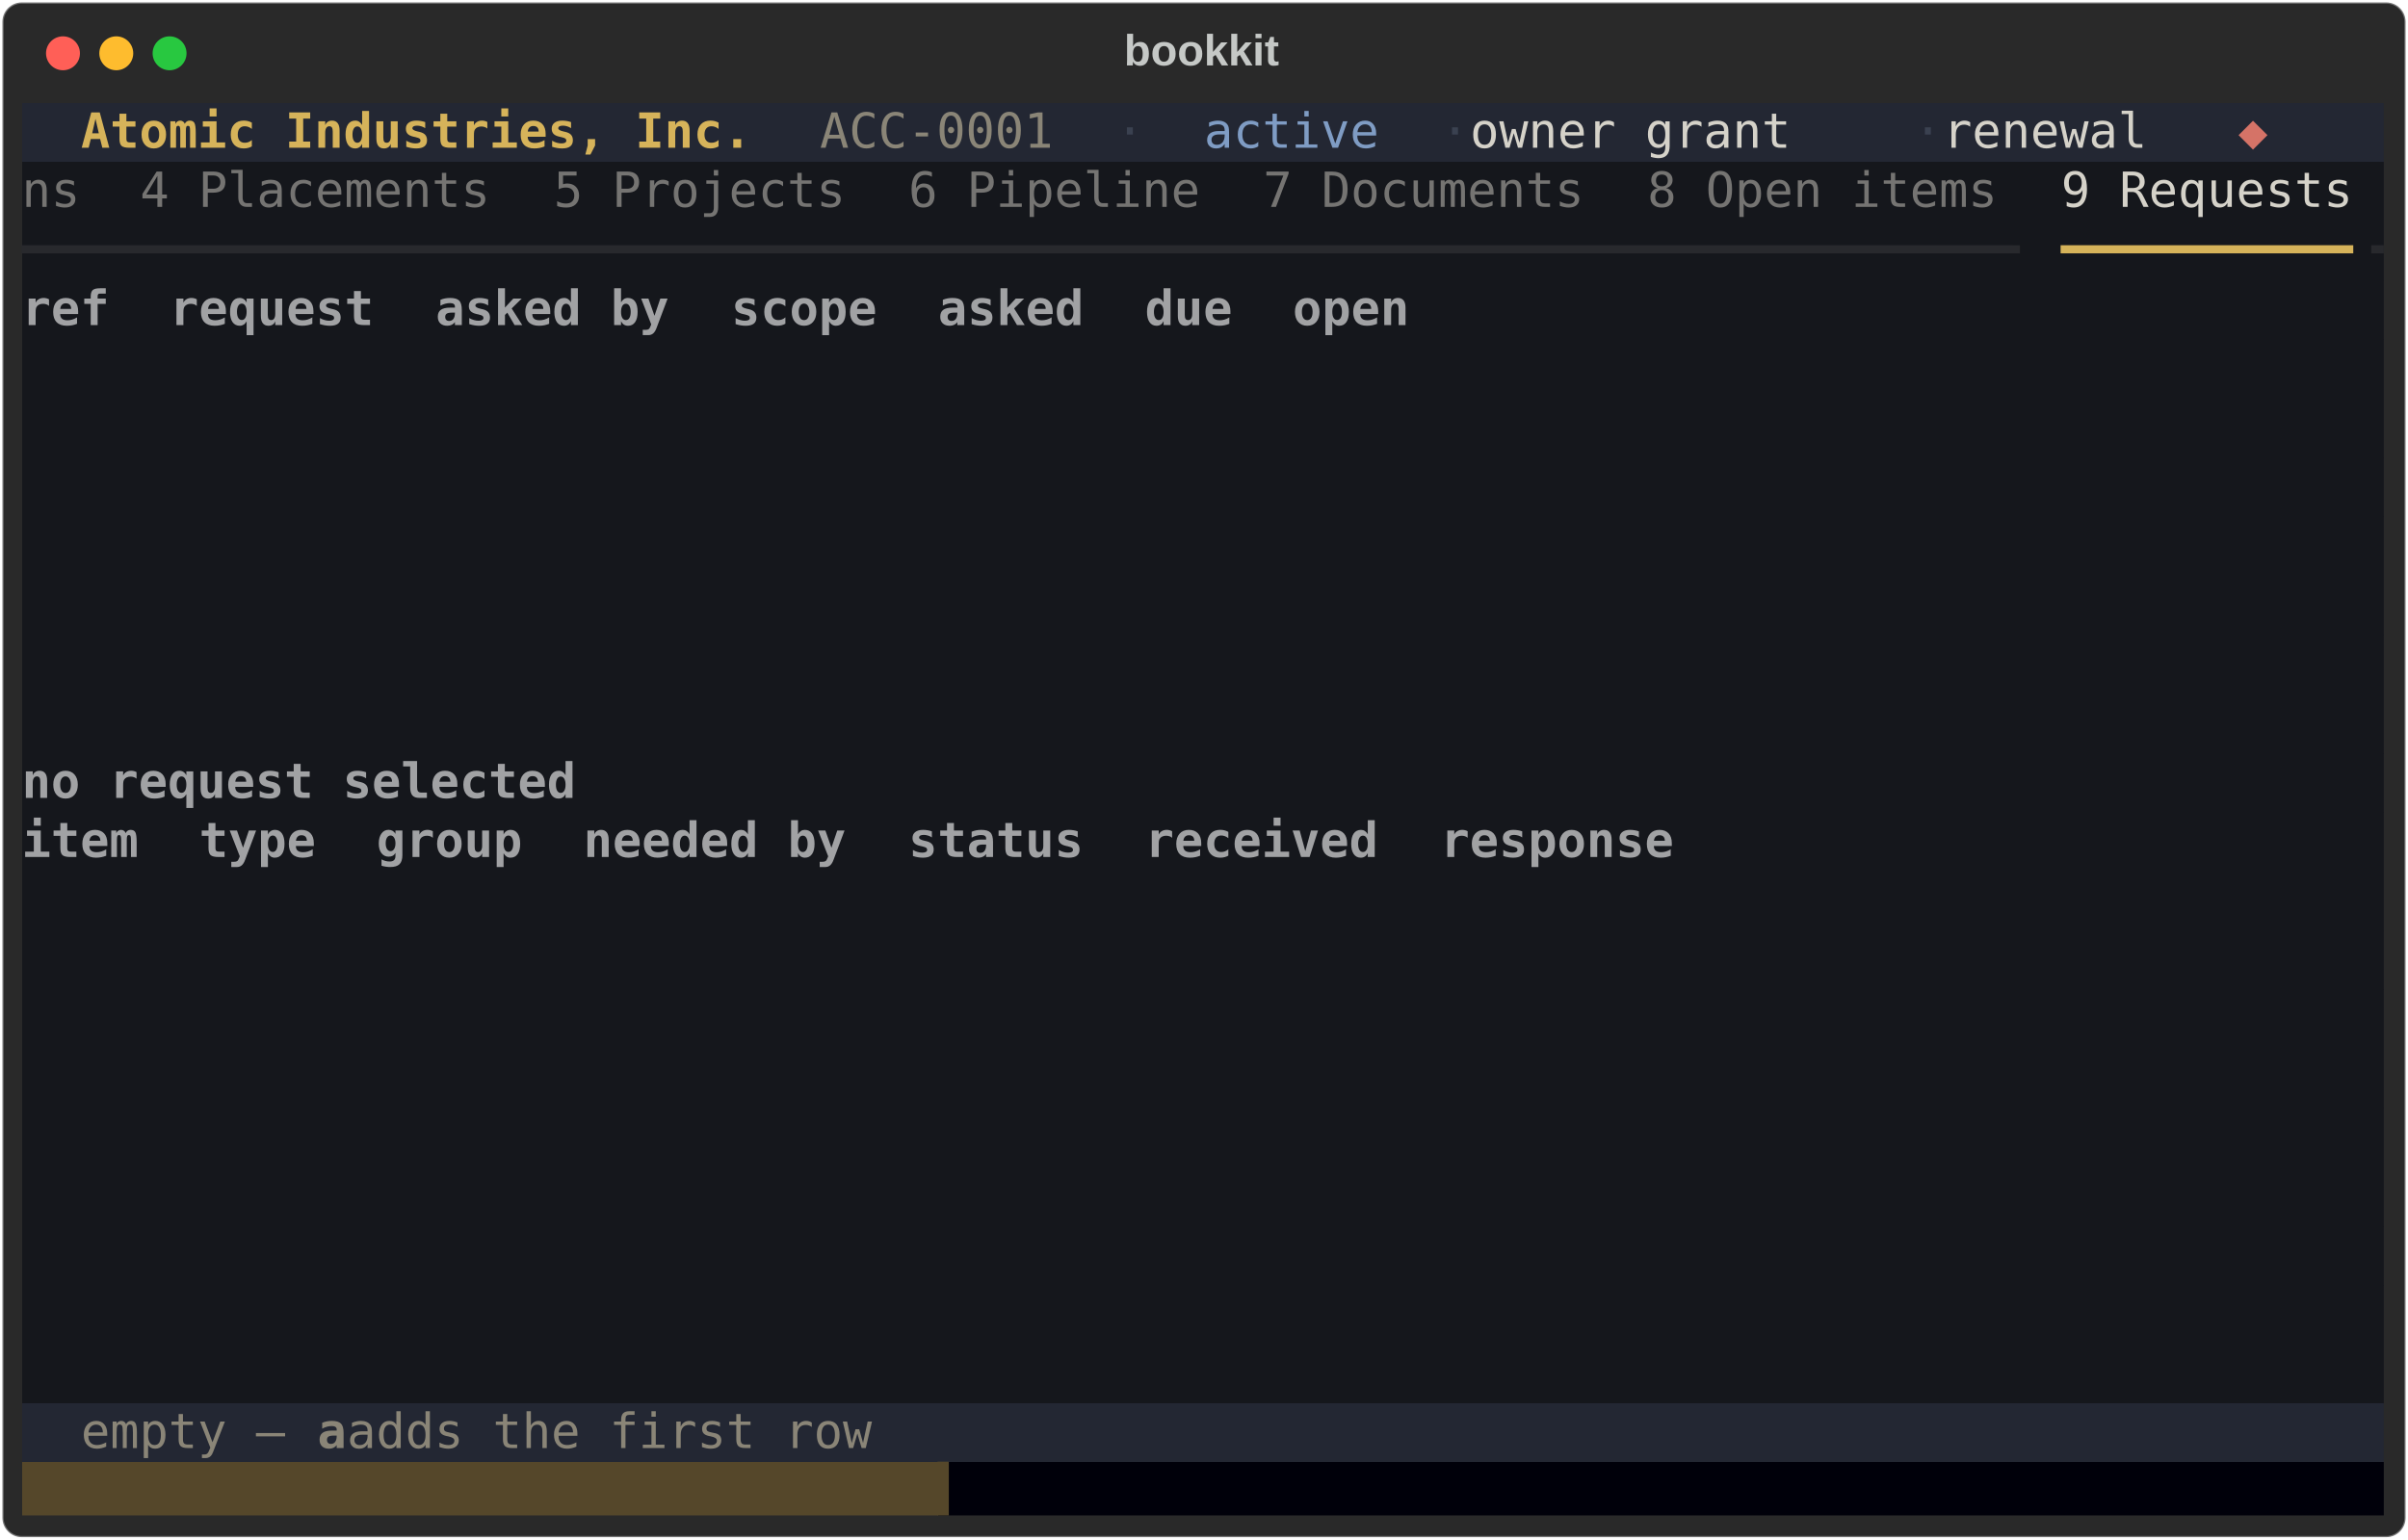
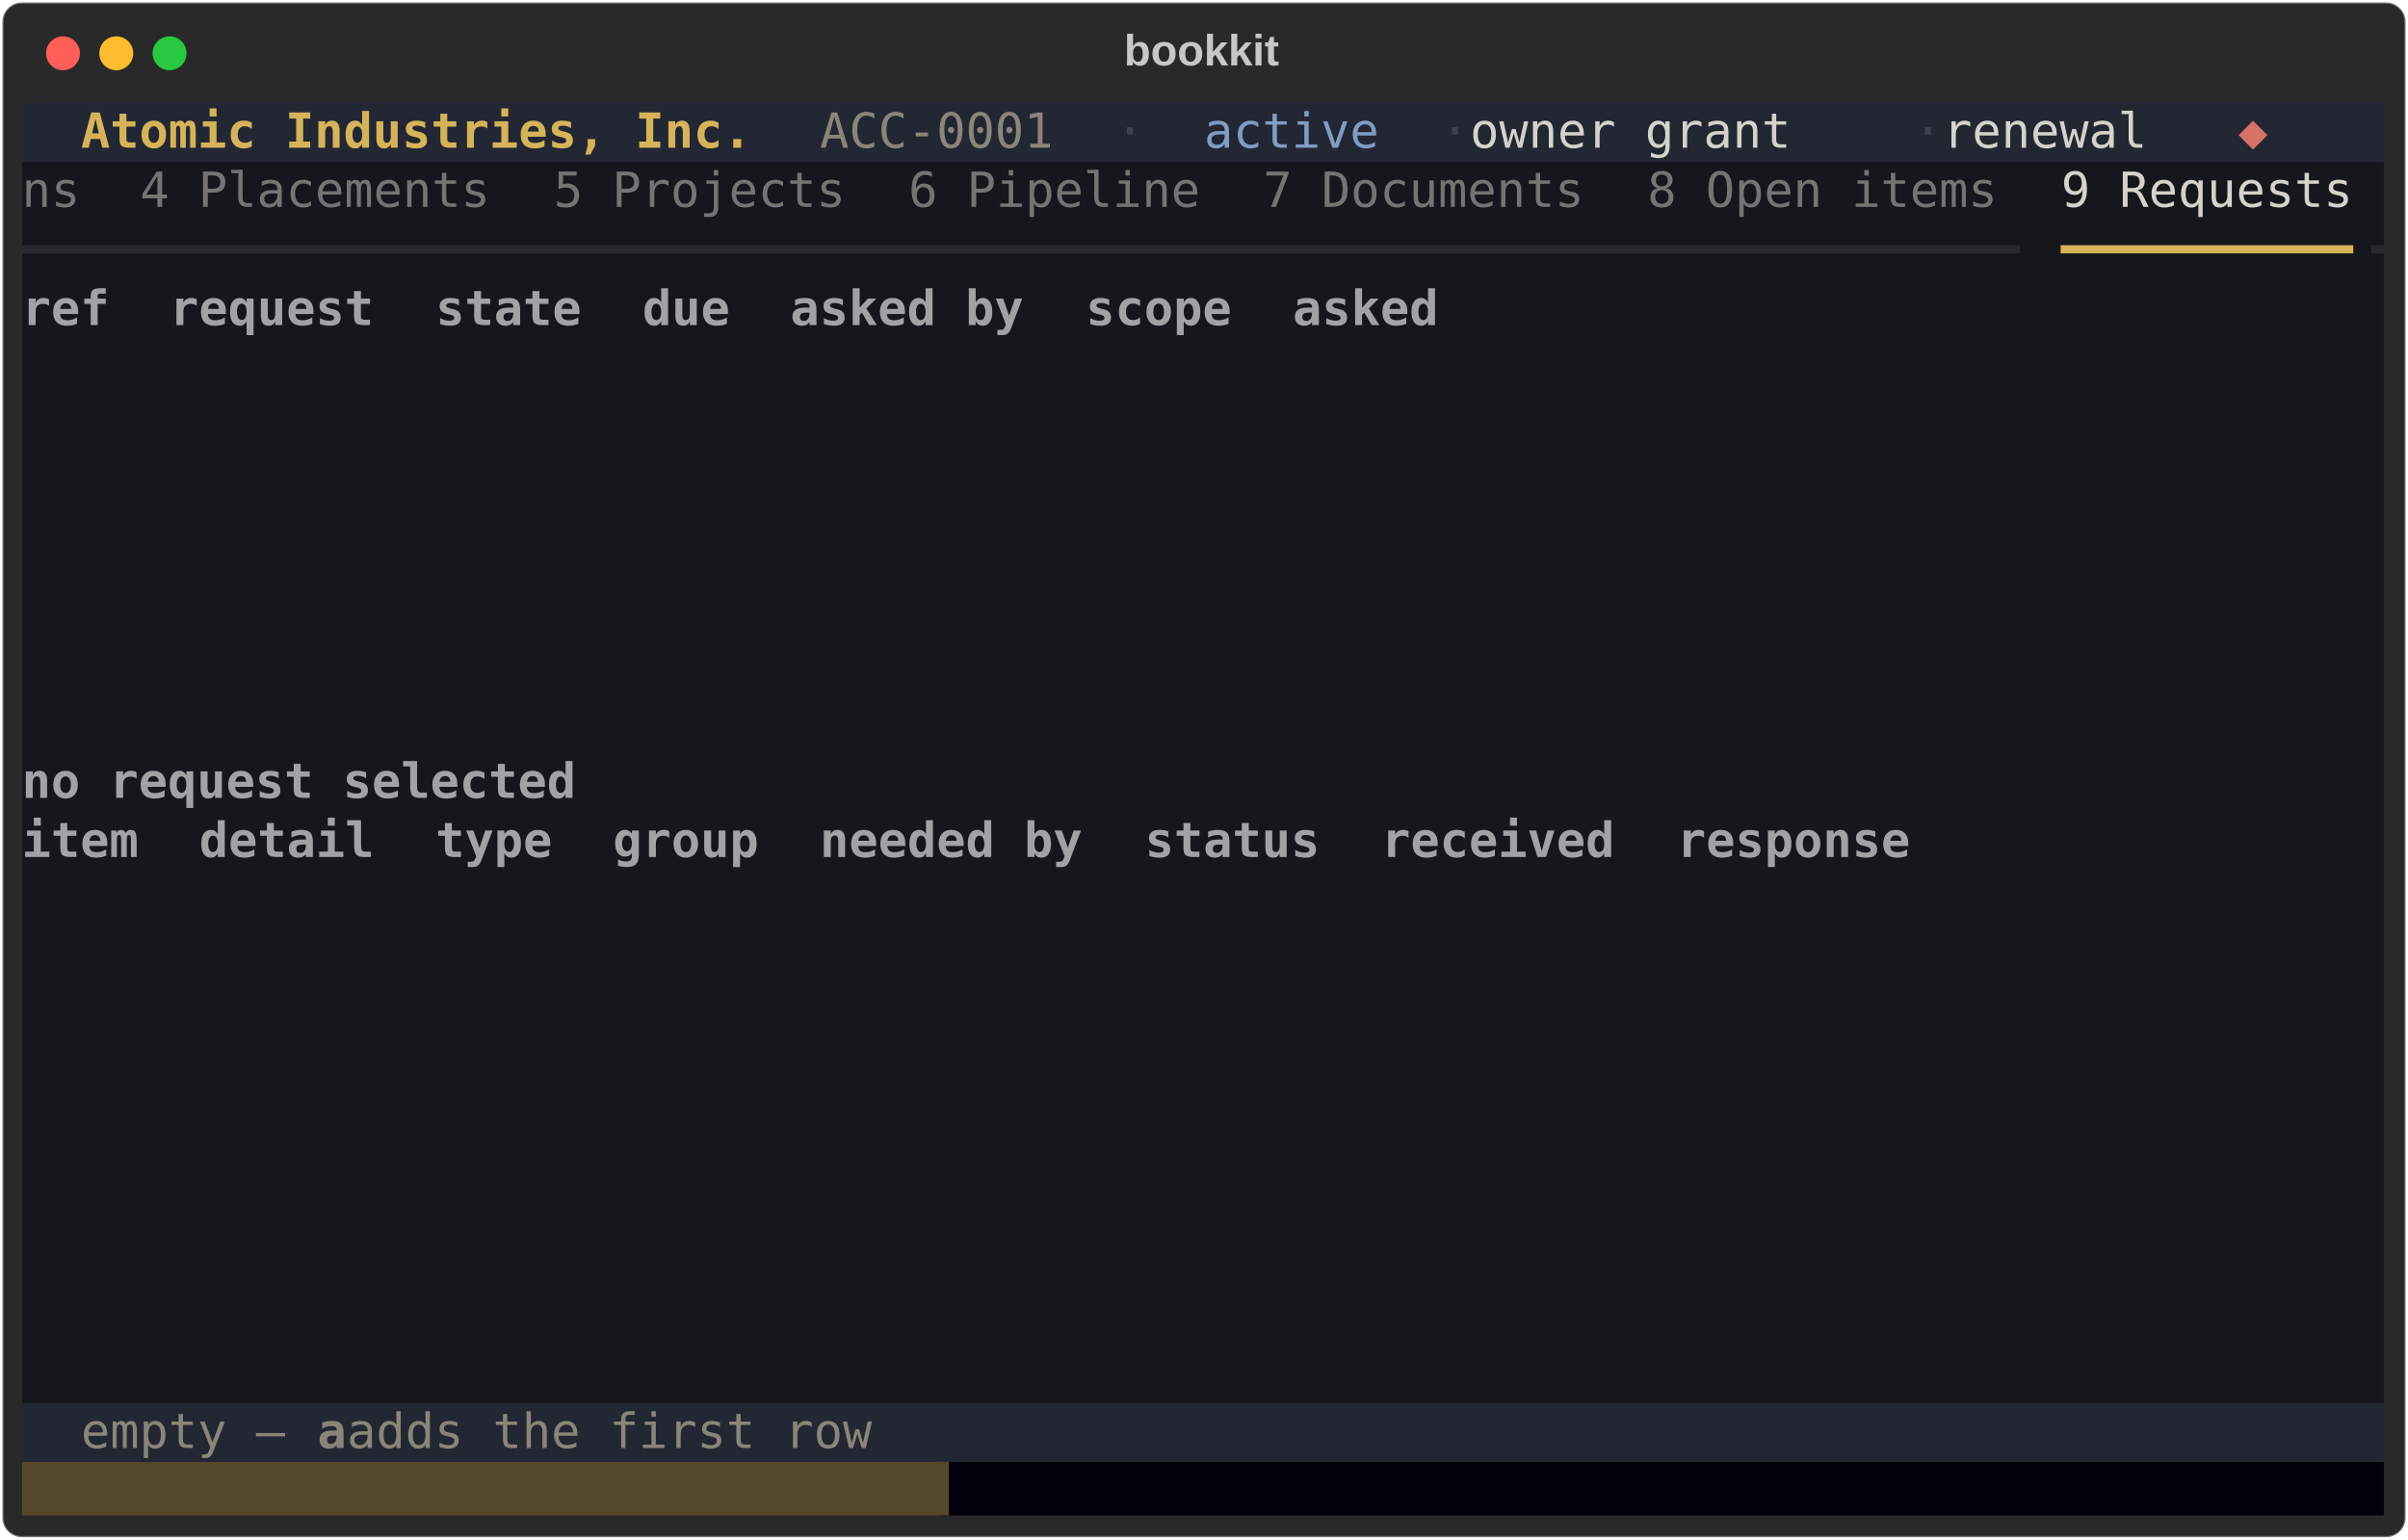
<svg xmlns="http://www.w3.org/2000/svg" class="rich-terminal" viewBox="0 0 994 635.6">
  <style>

    @font-face {
        font-family: "Fira Code";
        src: local("FiraCode-Regular"),
                url("https://cdnjs.cloudflare.com/ajax/libs/firacode/6.2.0/woff2/FiraCode-Regular.woff2") format("woff2"),
                url("https://cdnjs.cloudflare.com/ajax/libs/firacode/6.2.0/woff/FiraCode-Regular.woff") format("woff");
        font-style: normal;
        font-weight: 400;
    }
    @font-face {
        font-family: "Fira Code";
        src: local("FiraCode-Bold"),
                url("https://cdnjs.cloudflare.com/ajax/libs/firacode/6.2.0/woff2/FiraCode-Bold.woff2") format("woff2"),
                url("https://cdnjs.cloudflare.com/ajax/libs/firacode/6.2.0/woff/FiraCode-Bold.woff") format("woff");
        font-style: bold;
        font-weight: 700;
    }

    .terminal-matrix {
        font-family: Fira Code, monospace;
        font-size: 20px;
        line-height: 24.4px;
        font-variant-east-asian: full-width;
    }

    .terminal-title {
        font-size: 18px;
        font-weight: bold;
        font-family: arial;
    }

    .terminal-r1 { fill: #c5c8c6 }
.terminal-r2 { fill: #d6b35a;font-weight: bold }
.terminal-r3 { fill: #d5d2c9 }
.terminal-r4 { fill: #8a8577 }
.terminal-r5 { fill: #3a4150 }
.terminal-r6 { fill: #7f9cc4 }
.terminal-r7 { fill: #d57367;font-weight: bold }
.terminal-r8 { fill: #757472 }
.terminal-r9 { fill: #28292d }
.terminal-r10 { fill: #d6b35a }
.terminal-r11 { fill: #a1a2a4;font-weight: bold }
.terminal-r12 { fill: #8a8577;font-weight: bold }
.terminal-r13 { fill: #232733 }
.terminal-r14 { fill: #55472a }
    </style>
  <defs>
    <clipPath id="terminal-clip-terminal">
      <rect x="0" y="0" width="975.0" height="584.6" />
    </clipPath>
    <clipPath id="terminal-line-0">
      <rect x="0" y="1.5" width="976" height="24.65" />
    </clipPath>
    <clipPath id="terminal-line-1">
      <rect x="0" y="25.9" width="976" height="24.65" />
    </clipPath>
    <clipPath id="terminal-line-2">
      <rect x="0" y="50.3" width="976" height="24.65" />
    </clipPath>
    <clipPath id="terminal-line-3">
      <rect x="0" y="74.7" width="976" height="24.65" />
    </clipPath>
    <clipPath id="terminal-line-4">
      <rect x="0" y="99.1" width="976" height="24.65" />
    </clipPath>
    <clipPath id="terminal-line-5">
      <rect x="0" y="123.5" width="976" height="24.65" />
    </clipPath>
    <clipPath id="terminal-line-6">
      <rect x="0" y="147.9" width="976" height="24.65" />
    </clipPath>
    <clipPath id="terminal-line-7">
      <rect x="0" y="172.3" width="976" height="24.65" />
    </clipPath>
    <clipPath id="terminal-line-8">
      <rect x="0" y="196.7" width="976" height="24.65" />
    </clipPath>
    <clipPath id="terminal-line-9">
      <rect x="0" y="221.1" width="976" height="24.65" />
    </clipPath>
    <clipPath id="terminal-line-10">
      <rect x="0" y="245.5" width="976" height="24.65" />
    </clipPath>
    <clipPath id="terminal-line-11">
      <rect x="0" y="269.9" width="976" height="24.65" />
    </clipPath>
    <clipPath id="terminal-line-12">
      <rect x="0" y="294.3" width="976" height="24.65" />
    </clipPath>
    <clipPath id="terminal-line-13">
      <rect x="0" y="318.7" width="976" height="24.65" />
    </clipPath>
    <clipPath id="terminal-line-14">
      <rect x="0" y="343.1" width="976" height="24.65" />
    </clipPath>
    <clipPath id="terminal-line-15">
      <rect x="0" y="367.5" width="976" height="24.65" />
    </clipPath>
    <clipPath id="terminal-line-16">
      <rect x="0" y="391.9" width="976" height="24.65" />
    </clipPath>
    <clipPath id="terminal-line-17">
      <rect x="0" y="416.3" width="976" height="24.65" />
    </clipPath>
    <clipPath id="terminal-line-18">
      <rect x="0" y="440.7" width="976" height="24.65" />
    </clipPath>
    <clipPath id="terminal-line-19">
      <rect x="0" y="465.1" width="976" height="24.65" />
    </clipPath>
    <clipPath id="terminal-line-20">
      <rect x="0" y="489.5" width="976" height="24.65" />
    </clipPath>
    <clipPath id="terminal-line-21">
      <rect x="0" y="513.9" width="976" height="24.65" />
    </clipPath>
    <clipPath id="terminal-line-22">
      <rect x="0" y="538.3" width="976" height="24.65" />
    </clipPath>
  </defs>
  <rect fill="#292929" stroke="rgba(255,255,255,0.35)" stroke-width="1" x="1" y="1" width="992" height="633.6" rx="8" />
  <text class="terminal-title" fill="#c5c8c6" text-anchor="middle" x="496" y="27">bookkit</text>
  <g transform="translate(26,22)">
    <circle cx="0" cy="0" r="7" fill="#ff5f57" />
    <circle cx="22" cy="0" r="7" fill="#febc2e" />
    <circle cx="44" cy="0" r="7" fill="#28c840" />
  </g>
  <g transform="translate(9, 41)" clip-path="url(#terminal-clip-terminal)">
    <rect fill="#232733" x="0" y="1.5" width="24.4" height="24.65" shape-rendering="crispEdges" />
    <rect fill="#232733" x="24.4" y="1.5" width="280.6" height="24.65" shape-rendering="crispEdges" />
    <rect fill="#232733" x="305" y="1.5" width="24.4" height="24.65" shape-rendering="crispEdges" />
    <rect fill="#232733" x="329.4" y="1.5" width="97.6" height="24.65" shape-rendering="crispEdges" />
    <rect fill="#232733" x="427" y="1.5" width="24.4" height="24.65" shape-rendering="crispEdges" />
    <rect fill="#232733" x="451.4" y="1.5" width="12.2" height="24.65" shape-rendering="crispEdges" />
    <rect fill="#232733" x="463.6" y="1.5" width="24.4" height="24.65" shape-rendering="crispEdges" />
    <rect fill="#232733" x="488" y="1.5" width="73.2" height="24.65" shape-rendering="crispEdges" />
    <rect fill="#232733" x="561.2" y="1.5" width="24.4" height="24.65" shape-rendering="crispEdges" />
    <rect fill="#232733" x="585.6" y="1.5" width="12.2" height="24.65" shape-rendering="crispEdges" />
    <rect fill="#232733" x="597.8" y="1.5" width="183" height="24.65" shape-rendering="crispEdges" />
    <rect fill="#232733" x="780.8" y="1.5" width="12.2" height="24.65" shape-rendering="crispEdges" />
    <rect fill="#232733" x="793" y="1.5" width="122" height="24.65" shape-rendering="crispEdges" />
    <rect fill="#232733" x="915" y="1.5" width="12.2" height="24.65" shape-rendering="crispEdges" />
    <rect fill="#232733" x="927.2" y="1.5" width="48.8" height="24.65" shape-rendering="crispEdges" />
    <rect fill="#15171c" x="0" y="25.9" width="24.4" height="24.65" shape-rendering="crispEdges" />
    <rect fill="#15171c" x="24.4" y="25.9" width="24.4" height="24.65" shape-rendering="crispEdges" />
    <rect fill="#15171c" x="48.8" y="25.9" width="146.4" height="24.65" shape-rendering="crispEdges" />
    <rect fill="#15171c" x="195.2" y="25.9" width="24.4" height="24.65" shape-rendering="crispEdges" />
    <rect fill="#15171c" x="219.6" y="25.9" width="122" height="24.65" shape-rendering="crispEdges" />
    <rect fill="#15171c" x="341.6" y="25.9" width="24.4" height="24.65" shape-rendering="crispEdges" />
    <rect fill="#15171c" x="366" y="25.9" width="122" height="24.65" shape-rendering="crispEdges" />
    <rect fill="#15171c" x="488" y="25.9" width="24.4" height="24.65" shape-rendering="crispEdges" />
    <rect fill="#15171c" x="512.4" y="25.9" width="134.2" height="24.65" shape-rendering="crispEdges" />
    <rect fill="#15171c" x="646.6" y="25.9" width="24.4" height="24.65" shape-rendering="crispEdges" />
    <rect fill="#15171c" x="671" y="25.9" width="146.4" height="24.65" shape-rendering="crispEdges" />
    <rect fill="#15171c" x="817.4" y="25.9" width="24.4" height="24.65" shape-rendering="crispEdges" />
    <rect fill="#15171c" x="841.8" y="25.9" width="122" height="24.65" shape-rendering="crispEdges" />
    <rect fill="#15171c" x="963.8" y="25.9" width="12.2" height="24.65" shape-rendering="crispEdges" />
    <rect fill="#15171c" x="0" y="50.3" width="841.8" height="24.65" shape-rendering="crispEdges" />
    <rect fill="#15171c" x="841.8" y="50.3" width="122" height="24.65" shape-rendering="crispEdges" />
    <rect fill="#15171c" x="963.8" y="50.3" width="12.2" height="24.65" shape-rendering="crispEdges" />
    <rect fill="#15171c" x="0" y="74.7" width="61" height="24.65" shape-rendering="crispEdges" />
    <rect fill="#15171c" x="61" y="74.7" width="109.8" height="24.65" shape-rendering="crispEdges" />
-     <rect fill="#15171c" x="170.8" y="74.7" width="122" height="24.65" shape-rendering="crispEdges" />
-     <rect fill="#15171c" x="292.8" y="74.7" width="85.4" height="24.65" shape-rendering="crispEdges" />
-     <rect fill="#15171c" x="378.2" y="74.7" width="85.4" height="24.65" shape-rendering="crispEdges" />
-     <rect fill="#15171c" x="463.6" y="74.7" width="61" height="24.65" shape-rendering="crispEdges" />
-     <rect fill="#15171c" x="524.6" y="74.7" width="73.2" height="24.65" shape-rendering="crispEdges" />
-     <rect fill="#15171c" x="597.8" y="74.7" width="378.2" height="24.65" shape-rendering="crispEdges" />
+     <rect fill="#15171c" x="170.8" y="74.7" width="85.4" height="24.65" shape-rendering="crispEdges" />
+     <rect fill="#15171c" x="256.2" y="74.7" width="61" height="24.65" shape-rendering="crispEdges" />
+     <rect fill="#15171c" x="317.2" y="74.7" width="122" height="24.65" shape-rendering="crispEdges" />
+     <rect fill="#15171c" x="439.2" y="74.7" width="85.4" height="24.65" shape-rendering="crispEdges" />
+     <rect fill="#15171c" x="524.6" y="74.7" width="85.4" height="24.65" shape-rendering="crispEdges" />
+     <rect fill="#15171c" x="610" y="74.7" width="366" height="24.65" shape-rendering="crispEdges" />
    <rect fill="#15171c" x="0" y="99.1" width="976" height="24.65" shape-rendering="crispEdges" />
    <rect fill="#15171c" x="0" y="123.5" width="976" height="24.65" shape-rendering="crispEdges" />
    <rect fill="#15171c" x="0" y="147.9" width="976" height="24.65" shape-rendering="crispEdges" />
    <rect fill="#15171c" x="0" y="172.3" width="976" height="24.65" shape-rendering="crispEdges" />
    <rect fill="#15171c" x="0" y="196.7" width="976" height="24.65" shape-rendering="crispEdges" />
    <rect fill="#15171c" x="0" y="221.1" width="976" height="24.65" shape-rendering="crispEdges" />
    <rect fill="#15171c" x="0" y="245.5" width="976" height="24.65" shape-rendering="crispEdges" />
    <rect fill="#15171c" x="0" y="269.9" width="231.8" height="24.65" shape-rendering="crispEdges" />
    <rect fill="#15171c" x="231.8" y="269.9" width="744.2" height="24.65" shape-rendering="crispEdges" />
    <rect fill="#15171c" x="0" y="294.3" width="73.2" height="24.65" shape-rendering="crispEdges" />
-     <rect fill="#15171c" x="73.2" y="294.3" width="73.2" height="24.65" shape-rendering="crispEdges" />
-     <rect fill="#15171c" x="146.4" y="294.3" width="85.4" height="24.65" shape-rendering="crispEdges" />
-     <rect fill="#15171c" x="231.8" y="294.3" width="134.2" height="24.65" shape-rendering="crispEdges" />
-     <rect fill="#15171c" x="366" y="294.3" width="97.6" height="24.65" shape-rendering="crispEdges" />
-     <rect fill="#15171c" x="463.6" y="294.3" width="122" height="24.65" shape-rendering="crispEdges" />
-     <rect fill="#15171c" x="585.6" y="294.3" width="122" height="24.65" shape-rendering="crispEdges" />
-     <rect fill="#15171c" x="707.6" y="294.3" width="268.4" height="24.65" shape-rendering="crispEdges" />
+     <rect fill="#15171c" x="73.2" y="294.3" width="97.6" height="24.65" shape-rendering="crispEdges" />
+     <rect fill="#15171c" x="170.8" y="294.3" width="73.2" height="24.65" shape-rendering="crispEdges" />
+     <rect fill="#15171c" x="244" y="294.3" width="85.4" height="24.65" shape-rendering="crispEdges" />
+     <rect fill="#15171c" x="329.4" y="294.3" width="134.2" height="24.65" shape-rendering="crispEdges" />
+     <rect fill="#15171c" x="463.6" y="294.3" width="97.6" height="24.65" shape-rendering="crispEdges" />
+     <rect fill="#15171c" x="561.2" y="294.3" width="122" height="24.65" shape-rendering="crispEdges" />
+     <rect fill="#15171c" x="683.2" y="294.3" width="122" height="24.65" shape-rendering="crispEdges" />
+     <rect fill="#15171c" x="805.2" y="294.3" width="170.8" height="24.65" shape-rendering="crispEdges" />
    <rect fill="#15171c" x="0" y="318.7" width="976" height="24.65" shape-rendering="crispEdges" />
    <rect fill="#15171c" x="0" y="343.1" width="976" height="24.65" shape-rendering="crispEdges" />
    <rect fill="#15171c" x="0" y="367.5" width="976" height="24.65" shape-rendering="crispEdges" />
    <rect fill="#15171c" x="0" y="391.9" width="976" height="24.65" shape-rendering="crispEdges" />
    <rect fill="#15171c" x="0" y="416.3" width="976" height="24.65" shape-rendering="crispEdges" />
    <rect fill="#15171c" x="0" y="440.7" width="976" height="24.65" shape-rendering="crispEdges" />
    <rect fill="#15171c" x="0" y="465.1" width="976" height="24.65" shape-rendering="crispEdges" />
    <rect fill="#15171c" x="0" y="489.5" width="976" height="24.65" shape-rendering="crispEdges" />
    <rect fill="#15171c" x="0" y="513.9" width="976" height="24.65" shape-rendering="crispEdges" />
    <rect fill="#232733" x="0" y="538.3" width="24.4" height="24.65" shape-rendering="crispEdges" />
    <rect fill="#232733" x="24.4" y="538.3" width="97.6" height="24.65" shape-rendering="crispEdges" />
    <rect fill="#232733" x="122" y="538.3" width="12.2" height="24.65" shape-rendering="crispEdges" />
    <rect fill="#232733" x="134.2" y="538.3" width="231.8" height="24.65" shape-rendering="crispEdges" />
    <rect fill="#232733" x="366" y="538.3" width="610" height="24.65" shape-rendering="crispEdges" />
    <rect fill="#55472a" x="0" y="562.7" width="378.2" height="24.65" shape-rendering="crispEdges" />
    <rect fill="#00000a" x="378.2" y="562.7" width="12.2" height="24.65" shape-rendering="crispEdges" />
    <rect fill="#00000a" x="390.4" y="562.7" width="573.4" height="24.65" shape-rendering="crispEdges" />
    <rect fill="#00000a" x="963.8" y="562.7" width="12.2" height="24.65" shape-rendering="crispEdges" />
    <g class="terminal-matrix">
      <text class="terminal-r2" x="24.4" y="20" textLength="280.6" clip-path="url(#terminal-line-0)">Atomic Industries, Inc.</text>
      <text class="terminal-r4" x="329.4" y="20" textLength="97.6" clip-path="url(#terminal-line-0)">ACC-0001</text>
      <text class="terminal-r5" x="451.4" y="20" textLength="12.2" clip-path="url(#terminal-line-0)">·</text>
      <text class="terminal-r6" x="488" y="20" textLength="73.2" clip-path="url(#terminal-line-0)">active</text>
      <text class="terminal-r5" x="585.6" y="20" textLength="12.2" clip-path="url(#terminal-line-0)">·</text>
      <text class="terminal-r3" x="597.8" y="20" textLength="183" clip-path="url(#terminal-line-0)">  owner grant  </text>
      <text class="terminal-r5" x="780.8" y="20" textLength="12.2" clip-path="url(#terminal-line-0)">·</text>
      <text class="terminal-r3" x="793" y="20" textLength="122" clip-path="url(#terminal-line-0)">  renewal </text>
      <text class="terminal-r7" x="915" y="20" textLength="12.2" clip-path="url(#terminal-line-0)">◆</text>
      <text class="terminal-r1" x="976" y="20" textLength="12.2" clip-path="url(#terminal-line-0)">
</text>
      <text class="terminal-r8" x="0" y="44.4" textLength="24.4" clip-path="url(#terminal-line-1)">ns</text>
      <text class="terminal-r8" x="48.8" y="44.4" textLength="146.4" clip-path="url(#terminal-line-1)">4 Placements</text>
      <text class="terminal-r8" x="219.6" y="44.4" textLength="122" clip-path="url(#terminal-line-1)">5 Projects</text>
      <text class="terminal-r8" x="366" y="44.4" textLength="122" clip-path="url(#terminal-line-1)">6 Pipeline</text>
      <text class="terminal-r8" x="512.4" y="44.4" textLength="134.2" clip-path="url(#terminal-line-1)">7 Documents</text>
      <text class="terminal-r8" x="671" y="44.4" textLength="146.4" clip-path="url(#terminal-line-1)">8 Open items</text>
      <text class="terminal-r3" x="841.8" y="44.4" textLength="122" clip-path="url(#terminal-line-1)">9 Requests</text>
      <text class="terminal-r1" x="976" y="44.4" textLength="12.2" clip-path="url(#terminal-line-1)">
</text>
      <text class="terminal-r9" x="0" y="68.8" textLength="841.8" clip-path="url(#terminal-line-2)">━━━━━━━━━━━━━━━━━━━━━━━━━━━━━━━━━━━━━━━━━━━━━━━━━━━━━━━━━━━━━━━━━━━━╸</text>
      <text class="terminal-r10" x="841.8" y="68.8" textLength="122" clip-path="url(#terminal-line-2)">━━━━━━━━━━</text>
      <text class="terminal-r9" x="963.8" y="68.8" textLength="12.2" clip-path="url(#terminal-line-2)">╺</text>
      <text class="terminal-r1" x="976" y="68.8" textLength="12.2" clip-path="url(#terminal-line-2)">
</text>
      <text class="terminal-r11" x="0" y="93.2" textLength="61" clip-path="url(#terminal-line-3)"> ref </text>
      <text class="terminal-r11" x="61" y="93.2" textLength="109.8" clip-path="url(#terminal-line-3)"> request </text>
-       <text class="terminal-r11" x="170.8" y="93.2" textLength="122" clip-path="url(#terminal-line-3)"> asked by </text>
-       <text class="terminal-r11" x="292.8" y="93.2" textLength="85.4" clip-path="url(#terminal-line-3)"> scope </text>
-       <text class="terminal-r11" x="378.2" y="93.2" textLength="85.4" clip-path="url(#terminal-line-3)"> asked </text>
-       <text class="terminal-r11" x="463.6" y="93.2" textLength="61" clip-path="url(#terminal-line-3)"> due </text>
-       <text class="terminal-r11" x="524.6" y="93.2" textLength="73.2" clip-path="url(#terminal-line-3)"> open </text>
+       <text class="terminal-r11" x="170.8" y="93.2" textLength="85.4" clip-path="url(#terminal-line-3)"> state </text>
+       <text class="terminal-r11" x="256.2" y="93.2" textLength="61" clip-path="url(#terminal-line-3)"> due </text>
+       <text class="terminal-r11" x="317.2" y="93.2" textLength="122" clip-path="url(#terminal-line-3)"> asked by </text>
+       <text class="terminal-r11" x="439.2" y="93.2" textLength="85.4" clip-path="url(#terminal-line-3)"> scope </text>
+       <text class="terminal-r11" x="524.6" y="93.2" textLength="85.4" clip-path="url(#terminal-line-3)"> asked </text>
      <text class="terminal-r1" x="976" y="93.2" textLength="12.2" clip-path="url(#terminal-line-3)">
</text>
      <text class="terminal-r1" x="976" y="117.6" textLength="12.2" clip-path="url(#terminal-line-4)">
</text>
      <text class="terminal-r1" x="976" y="142" textLength="12.2" clip-path="url(#terminal-line-5)">
</text>
      <text class="terminal-r1" x="976" y="166.4" textLength="12.2" clip-path="url(#terminal-line-6)">
</text>
      <text class="terminal-r1" x="976" y="190.8" textLength="12.2" clip-path="url(#terminal-line-7)">
</text>
      <text class="terminal-r1" x="976" y="215.2" textLength="12.2" clip-path="url(#terminal-line-8)">
</text>
      <text class="terminal-r1" x="976" y="239.6" textLength="12.2" clip-path="url(#terminal-line-9)">
</text>
      <text class="terminal-r1" x="976" y="264" textLength="12.2" clip-path="url(#terminal-line-10)">
</text>
      <text class="terminal-r11" x="0" y="288.4" textLength="231.8" clip-path="url(#terminal-line-11)">no request selected</text>
      <text class="terminal-r1" x="976" y="288.4" textLength="12.2" clip-path="url(#terminal-line-11)">
</text>
      <text class="terminal-r11" x="0" y="312.8" textLength="73.2" clip-path="url(#terminal-line-12)"> item </text>
-       <text class="terminal-r11" x="73.2" y="312.8" textLength="73.2" clip-path="url(#terminal-line-12)"> type </text>
-       <text class="terminal-r11" x="146.4" y="312.8" textLength="85.4" clip-path="url(#terminal-line-12)"> group </text>
-       <text class="terminal-r11" x="231.8" y="312.8" textLength="134.2" clip-path="url(#terminal-line-12)"> needed by </text>
-       <text class="terminal-r11" x="366" y="312.8" textLength="97.6" clip-path="url(#terminal-line-12)"> status </text>
-       <text class="terminal-r11" x="463.6" y="312.8" textLength="122" clip-path="url(#terminal-line-12)"> received </text>
-       <text class="terminal-r11" x="585.6" y="312.8" textLength="122" clip-path="url(#terminal-line-12)"> response </text>
+       <text class="terminal-r11" x="73.2" y="312.8" textLength="97.6" clip-path="url(#terminal-line-12)"> detail </text>
+       <text class="terminal-r11" x="170.8" y="312.8" textLength="73.2" clip-path="url(#terminal-line-12)"> type </text>
+       <text class="terminal-r11" x="244" y="312.8" textLength="85.4" clip-path="url(#terminal-line-12)"> group </text>
+       <text class="terminal-r11" x="329.4" y="312.8" textLength="134.2" clip-path="url(#terminal-line-12)"> needed by </text>
+       <text class="terminal-r11" x="463.6" y="312.8" textLength="97.6" clip-path="url(#terminal-line-12)"> status </text>
+       <text class="terminal-r11" x="561.2" y="312.8" textLength="122" clip-path="url(#terminal-line-12)"> received </text>
+       <text class="terminal-r11" x="683.2" y="312.8" textLength="122" clip-path="url(#terminal-line-12)"> response </text>
      <text class="terminal-r1" x="976" y="312.8" textLength="12.2" clip-path="url(#terminal-line-12)">
</text>
      <text class="terminal-r1" x="976" y="337.2" textLength="12.2" clip-path="url(#terminal-line-13)">
</text>
      <text class="terminal-r1" x="976" y="361.6" textLength="12.2" clip-path="url(#terminal-line-14)">
</text>
      <text class="terminal-r1" x="976" y="386" textLength="12.2" clip-path="url(#terminal-line-15)">
</text>
      <text class="terminal-r1" x="976" y="410.4" textLength="12.2" clip-path="url(#terminal-line-16)">
</text>
      <text class="terminal-r1" x="976" y="434.8" textLength="12.2" clip-path="url(#terminal-line-17)">
</text>
      <text class="terminal-r1" x="976" y="459.2" textLength="12.2" clip-path="url(#terminal-line-18)">
</text>
      <text class="terminal-r1" x="976" y="483.6" textLength="12.2" clip-path="url(#terminal-line-19)">
</text>
      <text class="terminal-r1" x="976" y="508" textLength="12.2" clip-path="url(#terminal-line-20)">
</text>
      <text class="terminal-r1" x="976" y="532.4" textLength="12.2" clip-path="url(#terminal-line-21)">
</text>
      <text class="terminal-r4" x="24.4" y="556.8" textLength="97.6" clip-path="url(#terminal-line-22)">empty — </text>
      <text class="terminal-r12" x="122" y="556.8" textLength="12.2" clip-path="url(#terminal-line-22)">a</text>
      <text class="terminal-r4" x="134.2" y="556.8" textLength="231.8" clip-path="url(#terminal-line-22)"> adds the first row</text>
      <text class="terminal-r1" x="976" y="556.8" textLength="12.2" clip-path="url(#terminal-line-22)">
</text>
      <text class="terminal-r14" x="378.2" y="581.2" textLength="12.2" clip-path="url(#terminal-line-23)">▍</text>
    </g>
  </g>
</svg>
